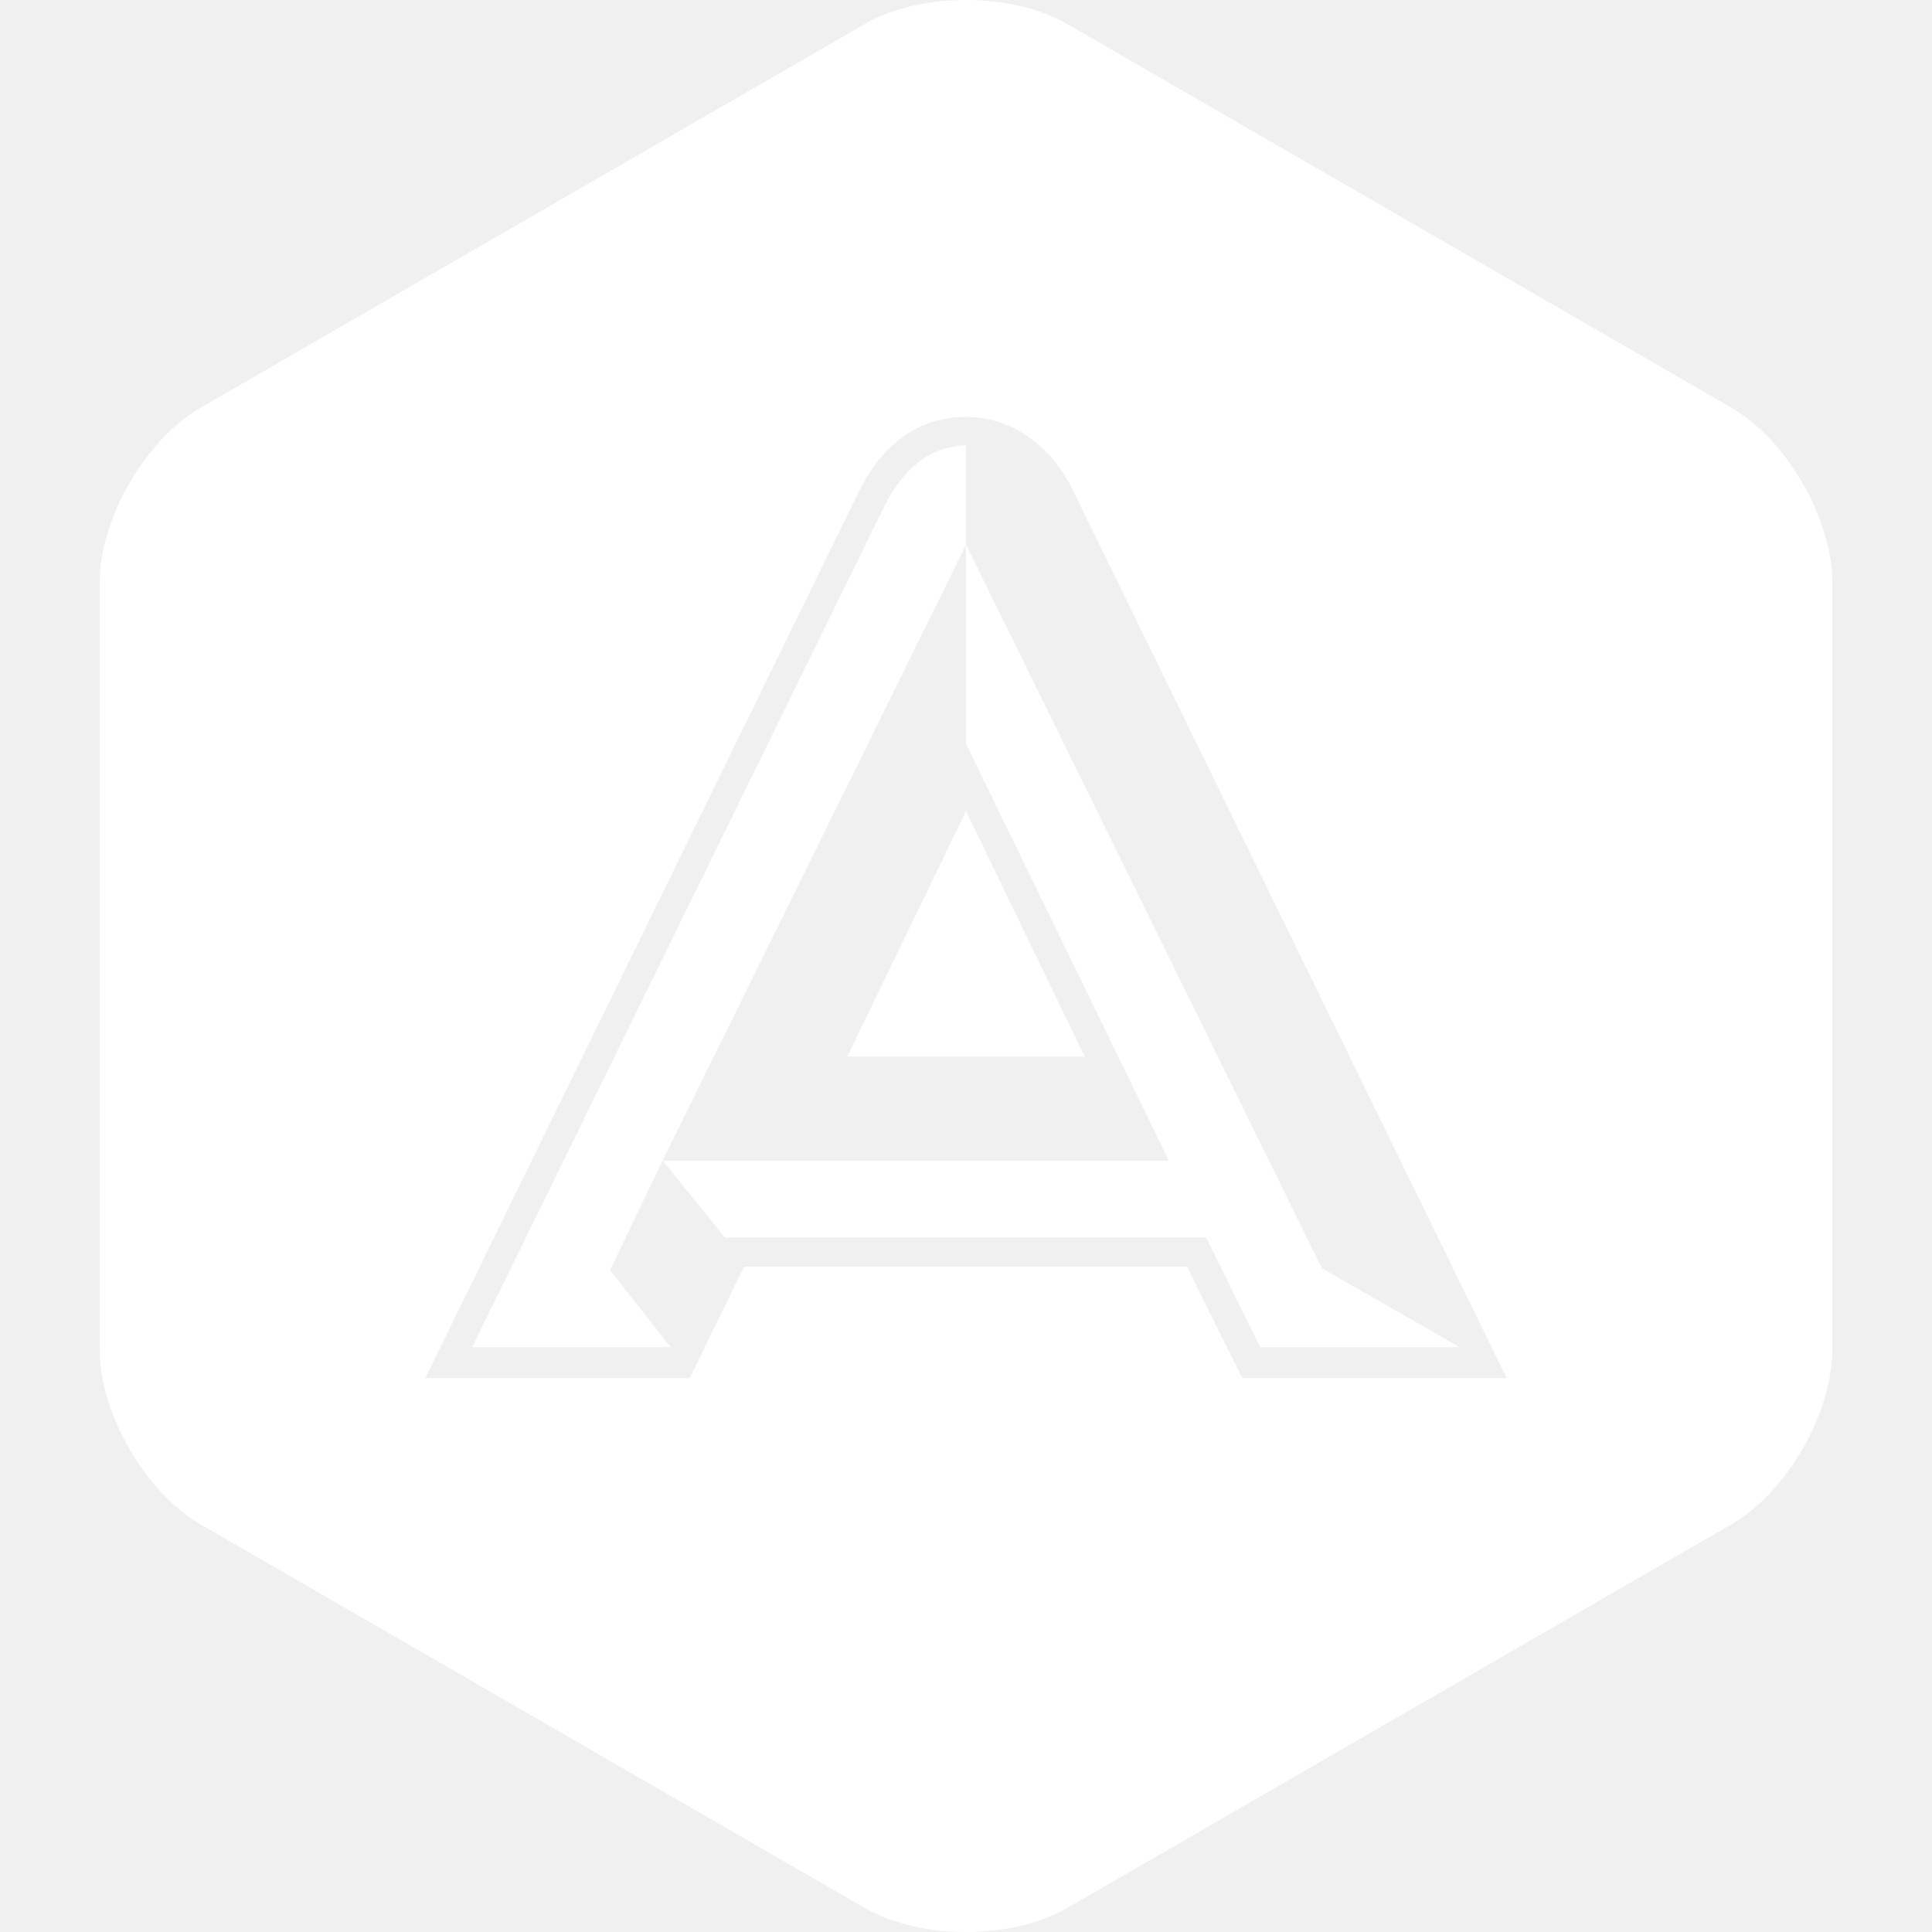
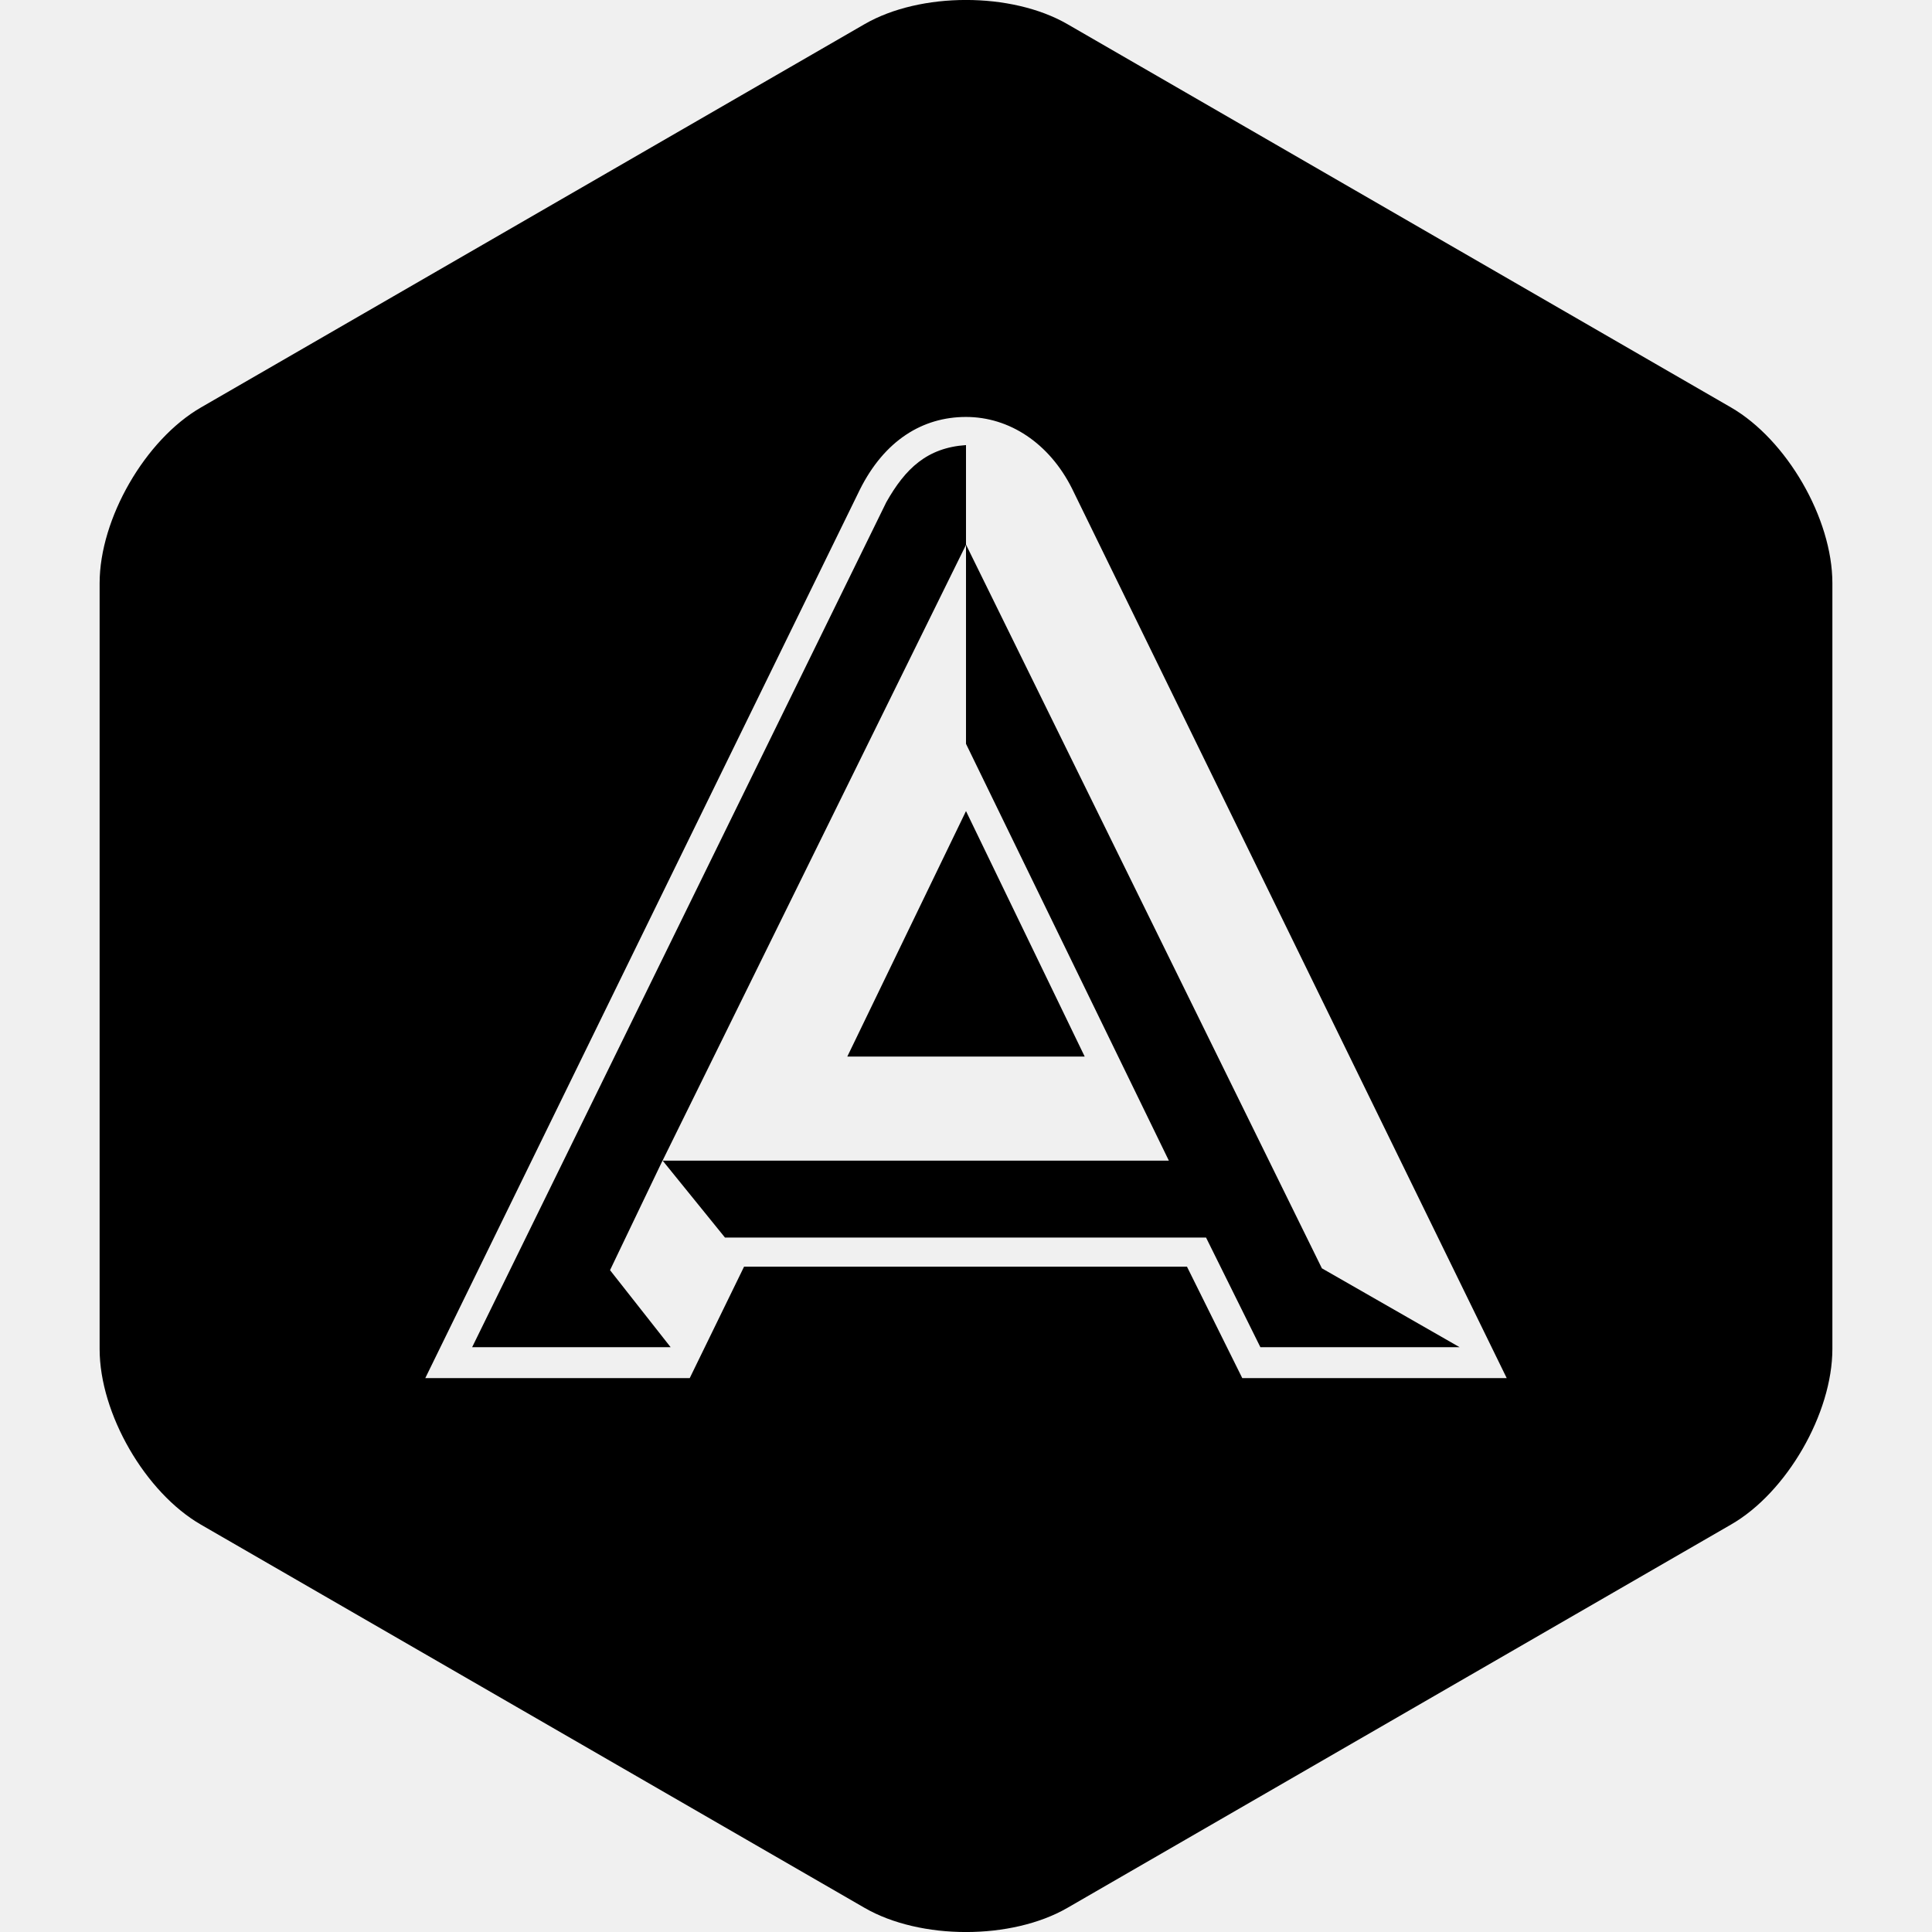
<svg xmlns="http://www.w3.org/2000/svg" viewBox="0 0 16 16" fill-rule="evenodd" clip-rule="evenodd" stroke-linejoin="round" stroke-miterlimit="1.414">
-   <path d="M.825 4.83c0-.535.378-1.19.84-1.456L7.16.2c.462-.267 1.218-.267 1.68 0l5.495 3.174c.462.267.84.92.84 1.455v6.342c0 .534-.378 1.19-.84 1.455L8.84 15.8c-.462.267-1.218.267-1.68 0l-5.495-3.173c-.462-.266-.84-.92-.84-1.455V4.83zm9.463 6.583l-.458-.923H6.162l-.45.923h-2.19l3.6-7.36c.203-.405.518-.6.878-.6s.69.218.878.593l3.6 7.367h-2.19zm.66-.908L8 4.51v1.65l1.68 3.452H5.487L8 4.512v-.826c-.323.022-.503.195-.66.473l-3.43 6.998h1.644l-.502-.638.435-.908.517.638h3.984l.45.908h1.65l-1.14-.653zM8.983 8.75L8 6.717 7.017 8.75h1.966z" fill="#fff" />
+   <path d="M.825 4.83c0-.535.378-1.19.84-1.456L7.16.2c.462-.267 1.218-.267 1.68 0l5.495 3.174c.462.267.84.92.84 1.455v6.342c0 .534-.378 1.19-.84 1.455L8.84 15.8c-.462.267-1.218.267-1.68 0l-5.495-3.173c-.462-.266-.84-.92-.84-1.455V4.83zm9.463 6.583l-.458-.923H6.162l-.45.923h-2.19l3.6-7.36c.203-.405.518-.6.878-.6s.69.218.878.593l3.6 7.367h-2.19zm.66-.908L8 4.51v1.65l1.68 3.452H5.487L8 4.512v-.826c-.323.022-.503.195-.66.473l-3.43 6.998h1.644l-.502-.638.435-.908.517.638h3.984l.45.908h1.65l-1.14-.653zM8.983 8.75L8 6.717 7.017 8.75h1.966z" />
</svg>
